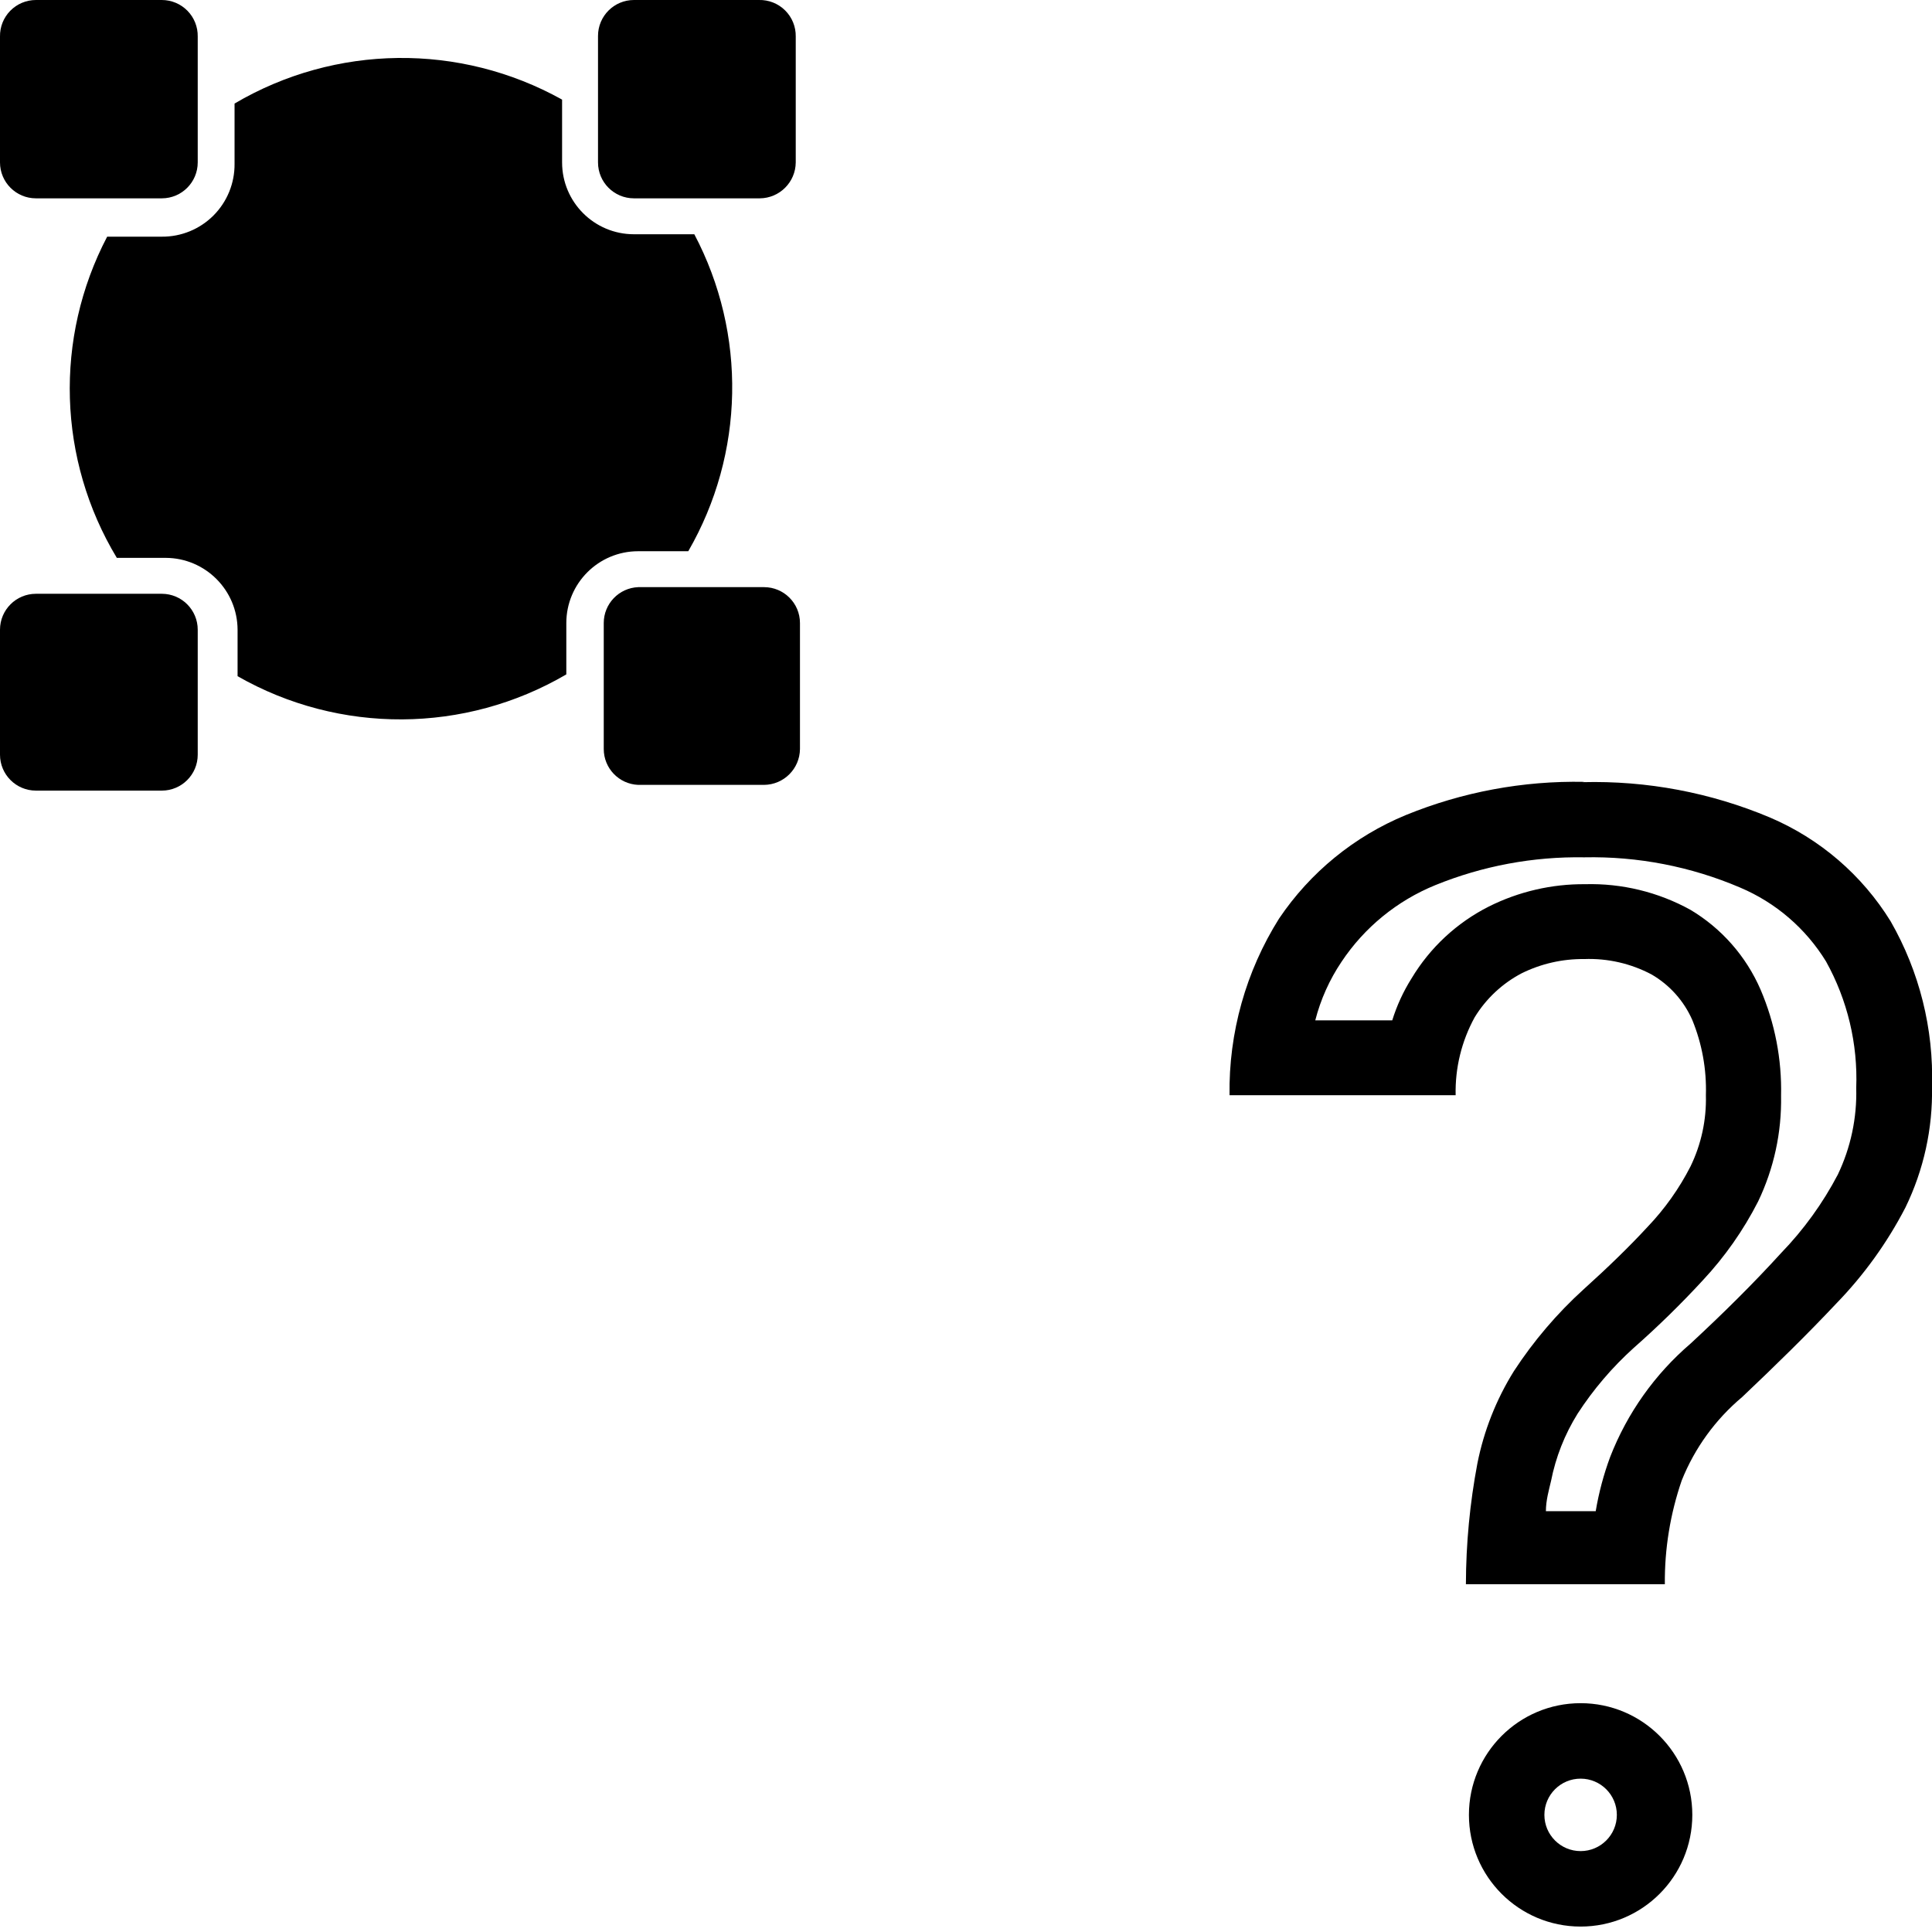
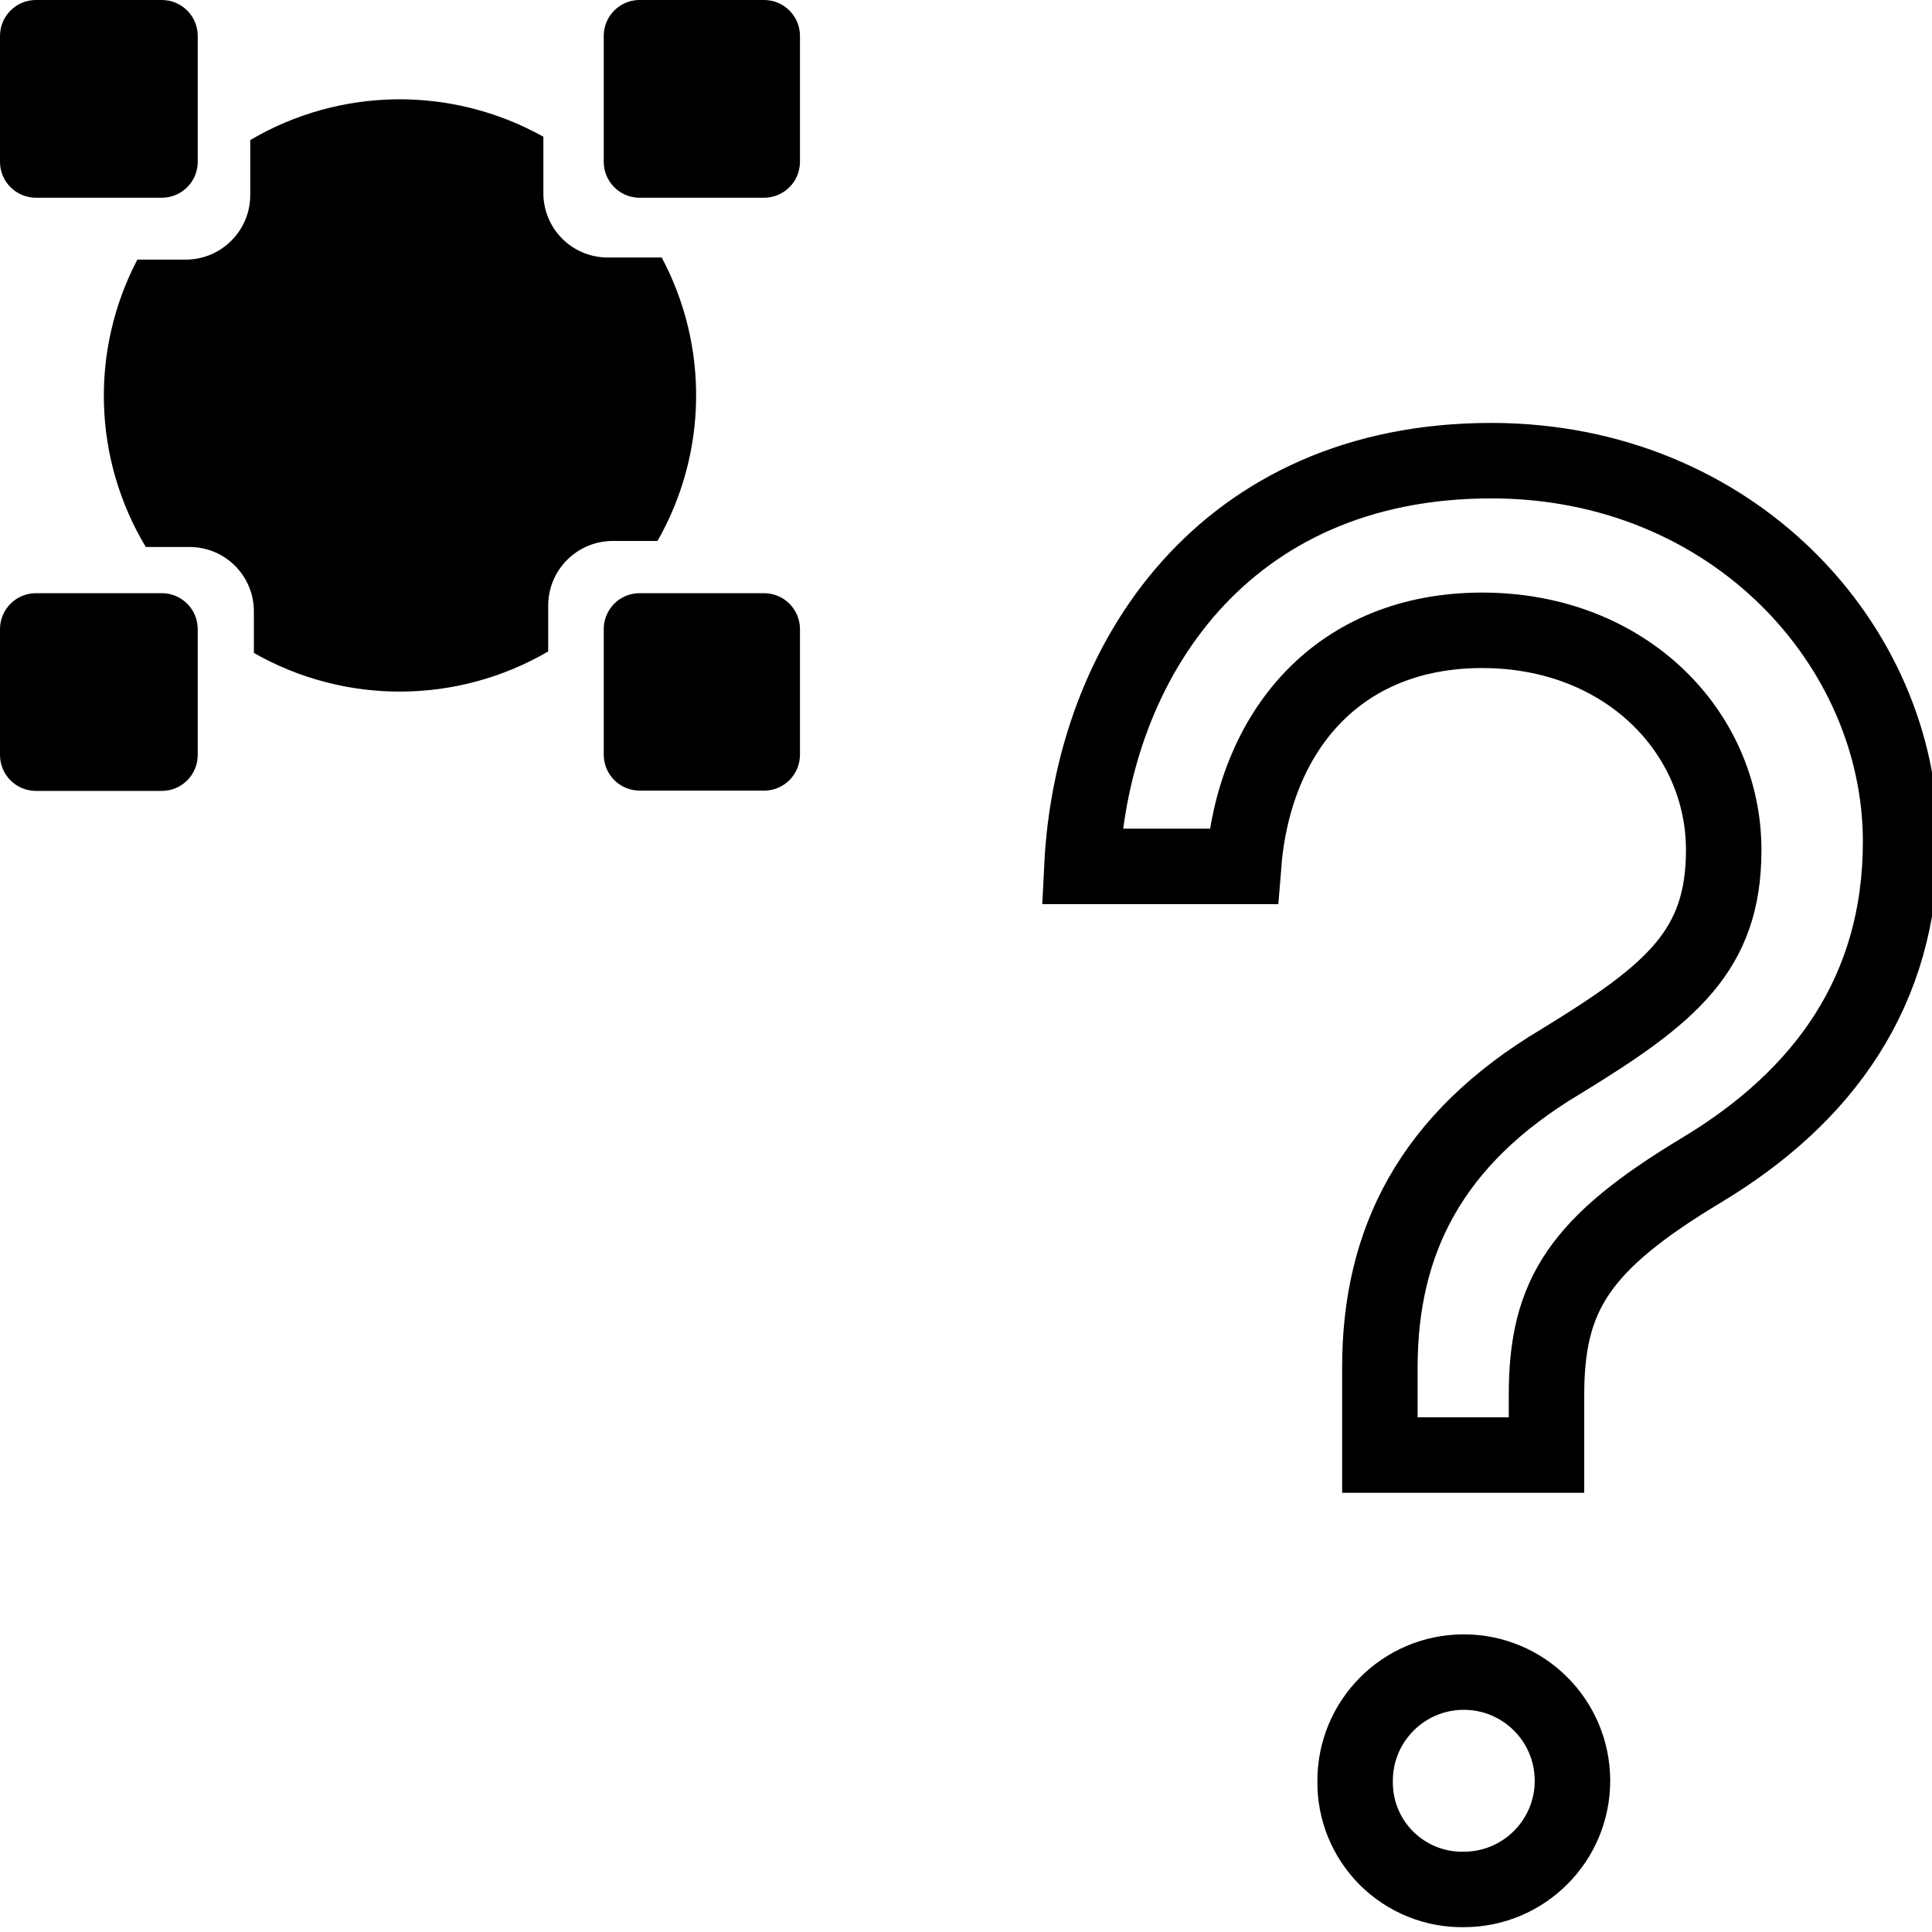
<svg xmlns="http://www.w3.org/2000/svg" viewBox="0 0 64 64">
  <defs>
-     <style>.cls-1{fill:none;stroke:red;stroke-miterlimit:10;stroke-width:3px;}</style>
+     <style>.cls-1,.cls-2{fill:none;}.cls-1{stroke:red;stroke-miterlimit:10;stroke-width:3px;}.cls-2{stroke:#000;stroke-width:2.5px;}</style>
  </defs>
  <g id="Warstwa_1" data-name="Warstwa 1">
-     <path d="M22.8,18.26A10.86,10.86,0,0,0,23,7.76H21a2.38,2.38,0,0,1-2.38-2.38V3.3h0a10.91,10.91,0,0,0-10.85.13h0v2A2.39,2.39,0,0,1,5.36,7.84H3.55a10.85,10.85,0,0,0,.32,10.64H5.49a2.39,2.39,0,0,1,2.38,2.38V22.4a10.88,10.88,0,0,0,10.89-.06v-1.7a2.38,2.38,0,0,1,2.38-2.38Z" />
-     <path d="M5.36,19.67H1.19A1.19,1.19,0,0,0,0,20.86V25a1.19,1.19,0,0,0,1.19,1.19H5.36A1.19,1.19,0,0,0,6.55,25V20.86A1.19,1.19,0,0,0,5.36,19.67Z" />
-     <path d="M4.26,6.57h1.1A1.19,1.19,0,0,0,6.55,5.38V1.21A1.19,1.19,0,0,0,5.36,0H1.19A1.19,1.19,0,0,0,0,1.21V5.38A1.19,1.19,0,0,0,1.19,6.57H4.26Z" />
-     <path d="M21,6.57h4.17a1.2,1.2,0,0,0,1.19-1.19V1.21A1.19,1.19,0,0,0,25.14,0H21a1.19,1.19,0,0,0-1.19,1.19V5.38A1.19,1.19,0,0,0,21,6.57Z" />
-     <path d="M25.31,19.45H21.14A1.19,1.19,0,0,0,20,20.64v4.17A1.19,1.19,0,0,0,21.14,26h4.17a1.2,1.2,0,0,0,1.19-1.19V20.64A1.19,1.19,0,0,0,25.31,19.45Z" />
    <polygon class="cls-1" points="-924.11 -367.12 -599.62 -367.12 -599.62 -27.05 333.98 -18.98 333.98 86.46 75.81 86.56 75.81 263.02 -1020.47 263.02 -1021.92 -260.29 -1214.65 -261.82 -1214.65 -426.6 -924.11 -426.53 -924.11 -367.12" />
-     <path d="M52.48,28.4a12.48,12.48,0,0,1,5.16,1,6.15,6.15,0,0,1,2.85,2.45,8,8,0,0,1,1,4.19,6.26,6.26,0,0,1-.61,2.87A11.26,11.26,0,0,1,59,41.51c-.91,1-1.92,2-3,3a9.46,9.46,0,0,0-2.66,3.75,9.88,9.88,0,0,0-.48,1.8H51.21c0-.36.1-.7.17-1a6.63,6.63,0,0,1,.88-2.23,11,11,0,0,1,1.86-2.18,30.79,30.79,0,0,0,2.29-2.24,11.44,11.44,0,0,0,1.83-2.61A7.76,7.76,0,0,0,59,36.3a8.44,8.44,0,0,0-.68-3.52A5.73,5.73,0,0,0,56,30.14a6.84,6.84,0,0,0-3.49-.85,7,7,0,0,0-3.19.74,6.29,6.29,0,0,0-2.56,2.38,5.88,5.88,0,0,0-.64,1.39H43.57a6.26,6.26,0,0,1,.87-1.94,6.83,6.83,0,0,1,3.11-2.54,12.53,12.53,0,0,1,4.93-.92m0-2.5A14.86,14.86,0,0,0,46.57,27a9.38,9.38,0,0,0-4.2,3.43,10.7,10.7,0,0,0-1.64,5.85h7.49a5.12,5.12,0,0,1,.63-2.58,4,4,0,0,1,1.56-1.46,4.56,4.56,0,0,1,2.07-.47,4.41,4.41,0,0,1,2.23.51,3.26,3.26,0,0,1,1.35,1.51,6.09,6.09,0,0,1,.45,2.49A5.1,5.1,0,0,1,56,38.64a8.5,8.5,0,0,1-1.42,2c-.6.65-1.31,1.34-2.12,2.07a14,14,0,0,0-2.31,2.71,9.16,9.16,0,0,0-1.21,3.06,21.79,21.79,0,0,0-.38,4h6.59a10.28,10.28,0,0,1,.56-3.44,7,7,0,0,1,2-2.76c1.13-1.07,2.18-2.1,3.12-3.1A13.42,13.42,0,0,0,63.12,40,8.75,8.75,0,0,0,64,36a10.39,10.39,0,0,0-1.37-5.48,8.71,8.71,0,0,0-4-3.44,15,15,0,0,0-6.2-1.17Z" />
-     <path d="M52.36,58.92a1.2,1.2,0,1,1-1.2,1.2,1.2,1.2,0,0,1,1.2-1.2m0-2.5a3.7,3.7,0,1,0,3.7,3.7,3.7,3.7,0,0,0-3.7-3.7Z" />
+     <path d="M21.78,17.92a9.72,9.72,0,0,0,.14-9.39H20.14A2.13,2.13,0,0,1,18,6.39V4.53h0a9.75,9.75,0,0,0-9.71.11h0V6.46A2.14,2.14,0,0,1,6.17,8.6H4.55a9.72,9.72,0,0,0,.28,9.52H6.28a2.13,2.13,0,0,1,2.13,2.13v1.38a9.76,9.76,0,0,0,9.75-.05V20.05a2.14,2.14,0,0,1,2.13-2.13Z" />
+     <path d="M5.36,19.65H1.19A1.19,1.19,0,0,0,0,20.84V25A1.19,1.19,0,0,0,1.19,26.2H5.36A1.19,1.19,0,0,0,6.55,25V20.84A1.19,1.19,0,0,0,5.36,19.65Z" />
+     <path d="M4.26,6.55h1.1A1.19,1.19,0,0,0,6.55,5.36V1.19A1.19,1.19,0,0,0,5.36,0H1.19A1.19,1.19,0,0,0,0,1.19V5.36A1.19,1.19,0,0,0,1.19,6.55H4.26Z" />
+     <path d="M21.14,6.55h4.17A1.19,1.19,0,0,0,26.5,5.36V1.19A1.19,1.19,0,0,0,25.31,0H21.14A1.19,1.19,0,0,0,20,1.19V5.36A1.19,1.19,0,0,0,21.14,6.55Z" />
+     <path d="M25.31,19.65H21.14A1.19,1.19,0,0,0,20,20.84V25a1.19,1.19,0,0,0,1.19,1.19h4.17A1.19,1.19,0,0,0,26.5,25V20.84A1.19,1.19,0,0,0,25.31,19.65Z" />
+     <path class="cls-2" d="M49.4,15.26c8,0,13.56,6.12,13.56,12.62,0,4.95-2.55,8.45-6.59,10.88s-5.14,4.13-5.14,7.44v2H45.71v-2.9c0-4.16,1.67-7.56,6-10.14,3.66-2.24,5.39-3.67,5.39-7,0-3.91-3.25-7.28-8-7.28s-7.56,3.31-7.91,7.82H35.84C36.18,21.89,40.54,15.26,49.4,15.26ZM44.89,59a3.6,3.6,0,1,1,3.6,3.59A3.54,3.54,0,0,1,44.89,59Z" />
  </g>
</svg>
